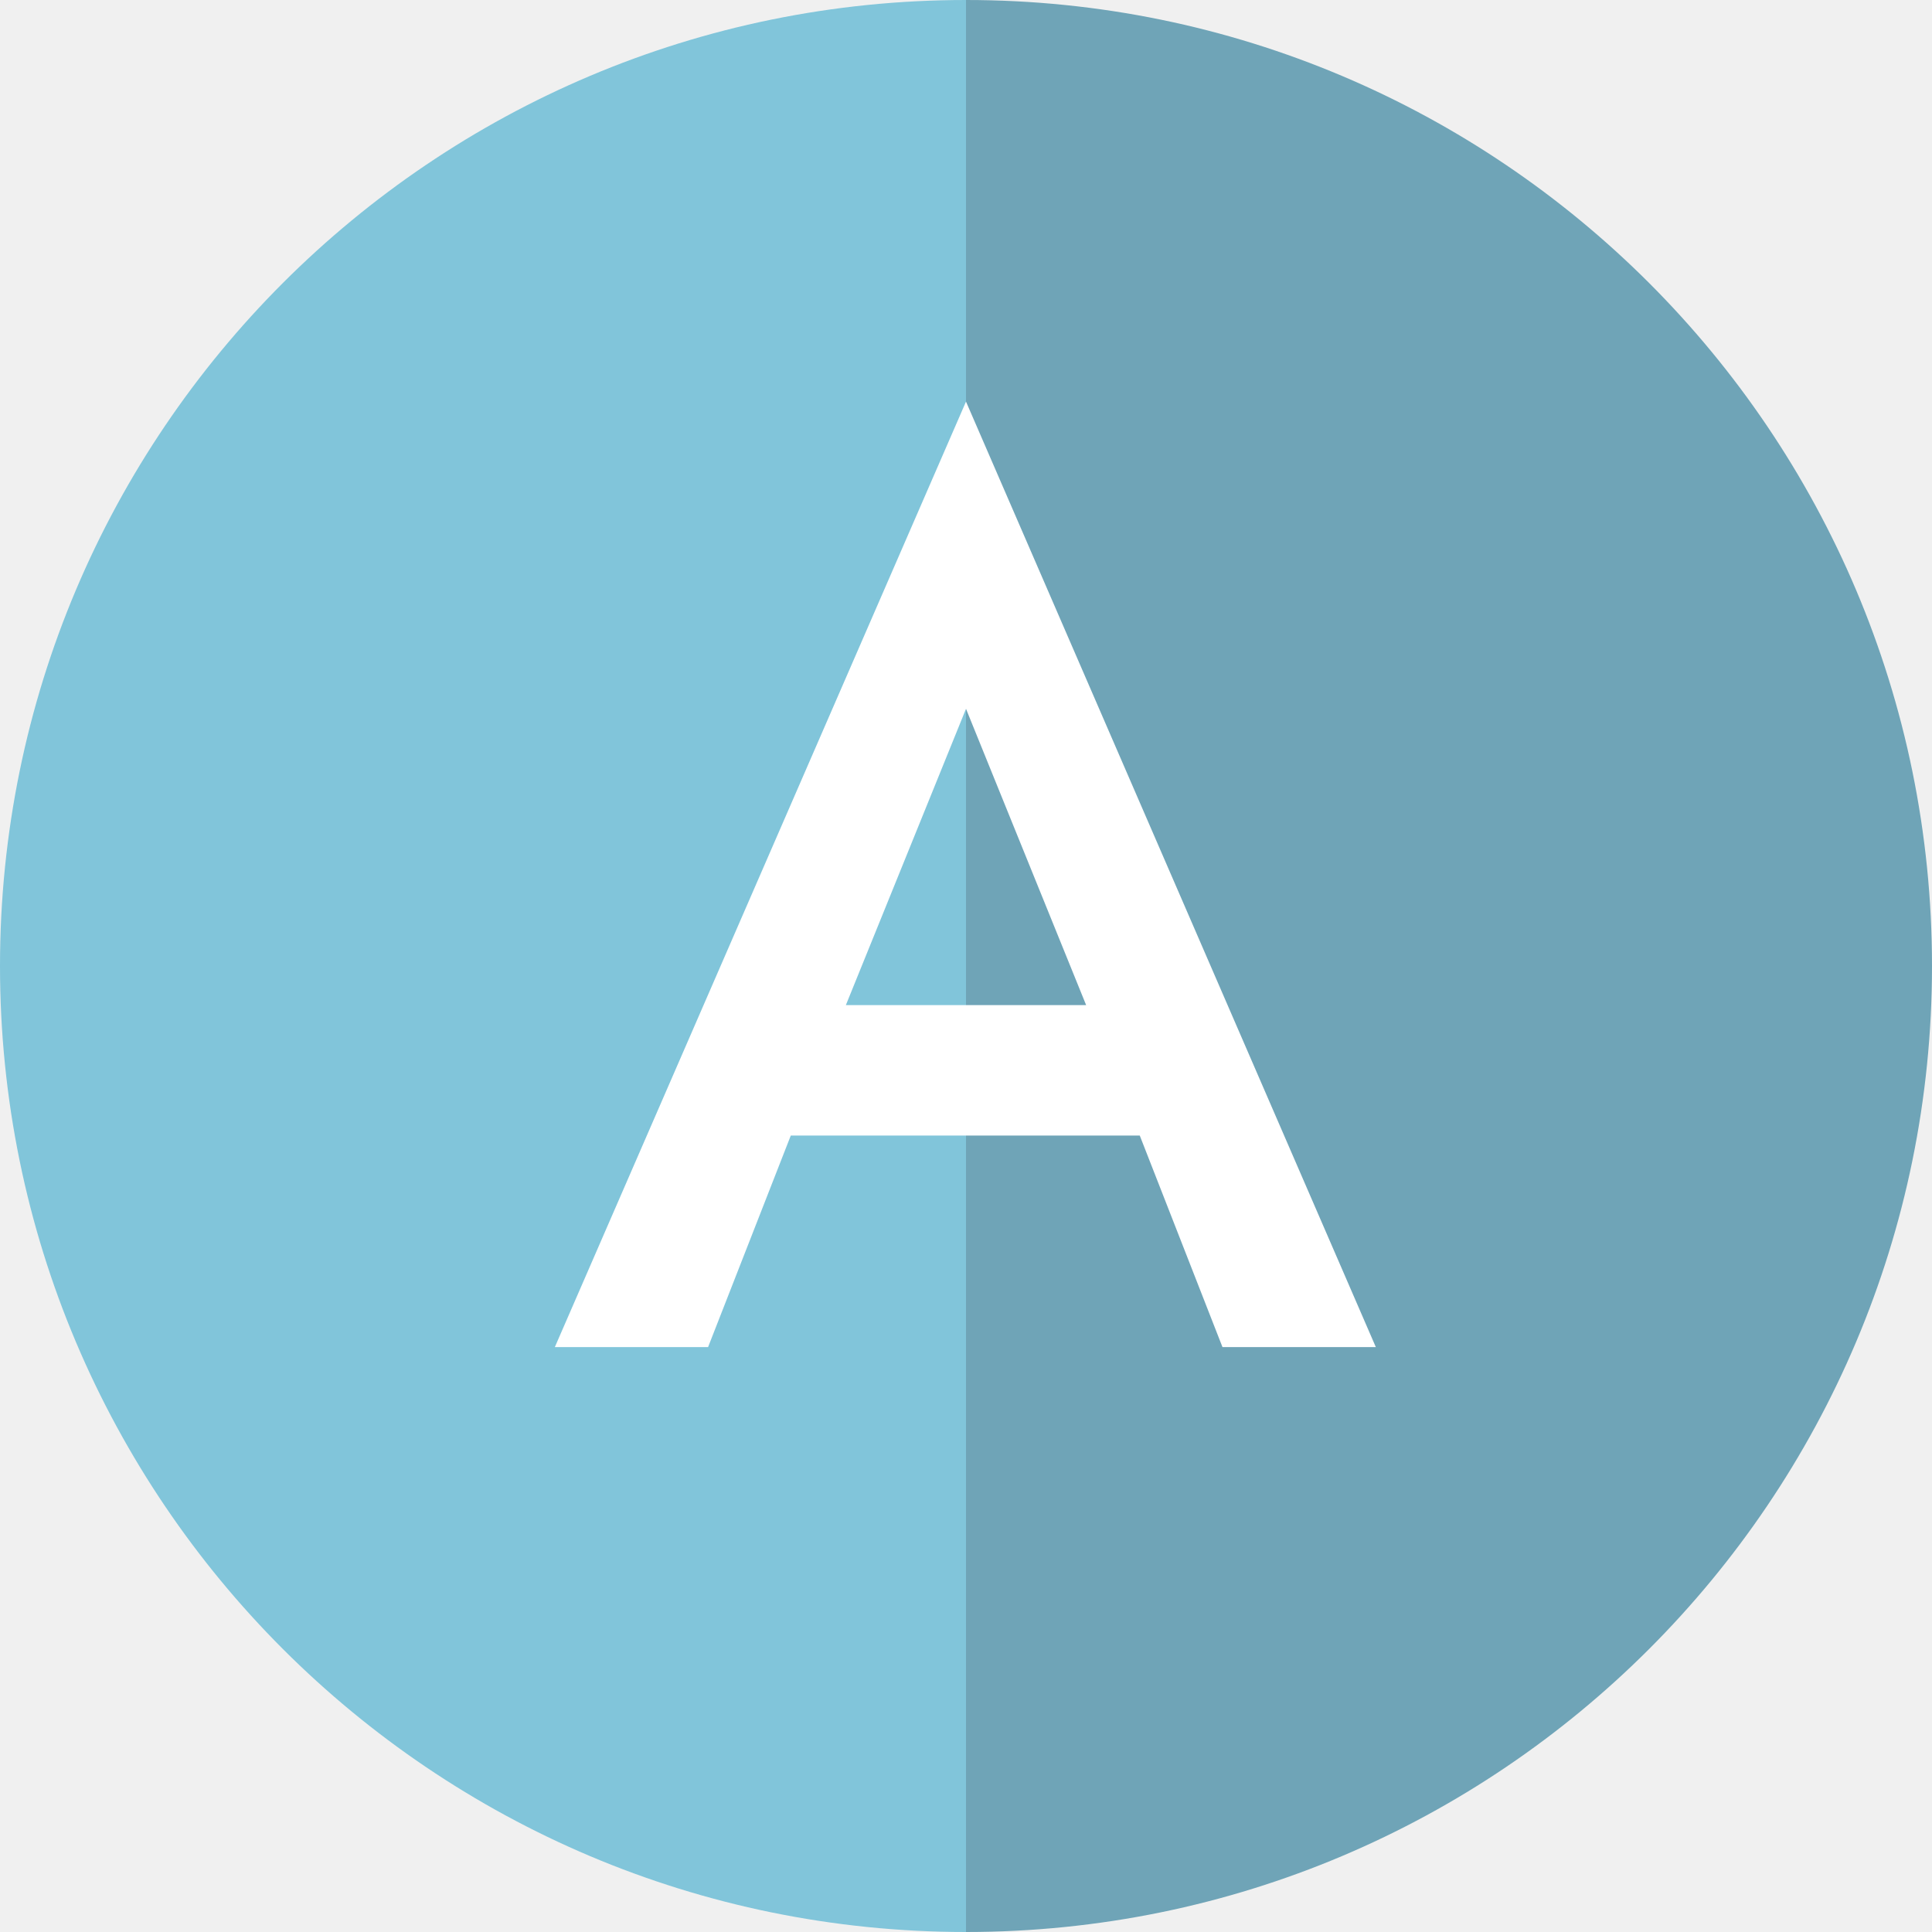
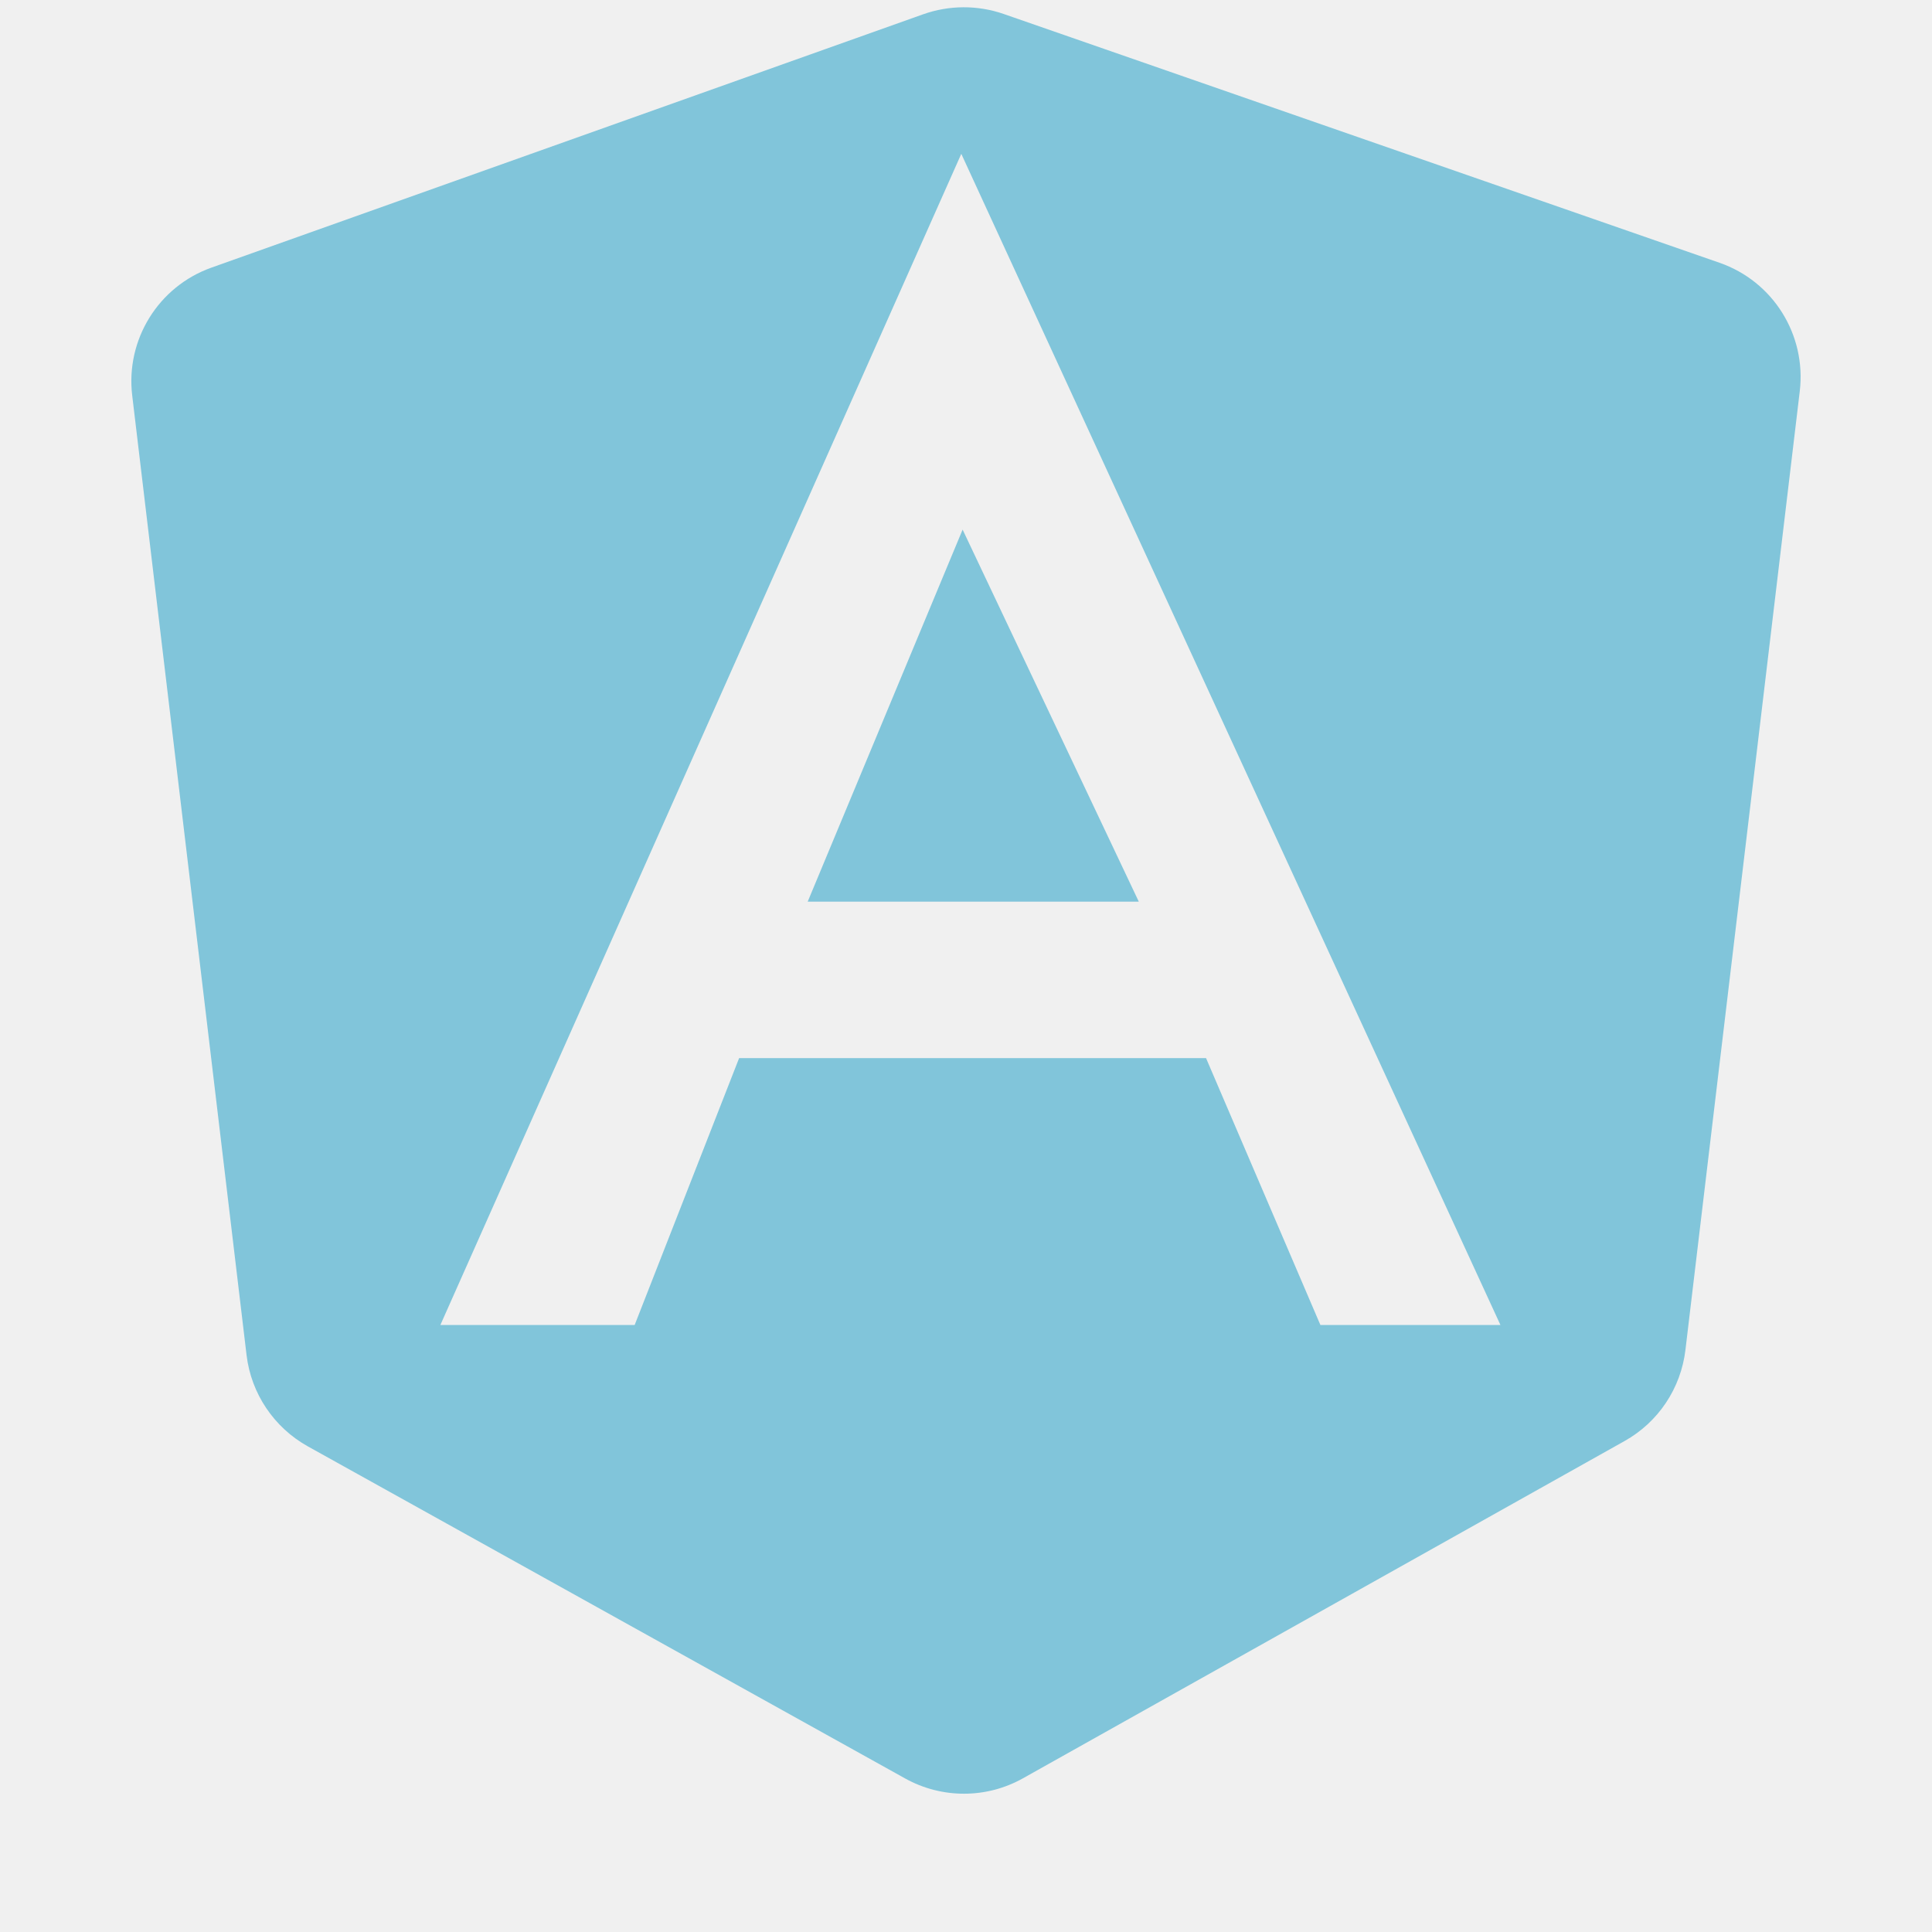
<svg xmlns="http://www.w3.org/2000/svg" width="16" height="16" viewBox="0 0 16 16" fill="none">
  <g id="angular-pipe">
-     <mask id="mask0" mask-type="alpha" maskUnits="userSpaceOnUse" x="0" y="0" width="16" height="16">
-       <circle id="Ellipse" cx="8" cy="8" r="8" fill="#212431" />
-     </mask>
-     <g mask="url(#mask0)">
-       <g id="angular">
-         <path id="Shape" d="M8 -3.333V-3.333V-3.333L-2 0.429L-0.475 14.381L8 19.333V19.333V19.333L16.475 14.381L18 0.429L8 -3.333Z" fill="#81C5DA" />
-         <path id="Shape_2" opacity="0.235" d="M8 -3.333V-0.817V-0.829V10.652V10.652V19.333V19.333L16.475 14.381L18 0.429L8 -3.333V-3.333Z" fill="#343944" />
-         <path id="Shape_3" fill-rule="evenodd" clip-rule="evenodd" d="M4.595 11.156L8 3.326L11.394 11.156H10.124L9.439 9.404H6.549L5.864 11.156H4.595ZM8 5.87L7.005 8.324H8.995L8 5.87Z" fill="white" />
-       </g>
-     </g>
+     <path id="Vector" d="M6.689 7.467H9.431L7.972 4.386L6.689 7.467ZM1.752 2.216C1.312 2.372 1.039 2.813 1.095 3.276L2.042 11.223C2.08 11.541 2.269 11.822 2.549 11.978L7.497 14.729C7.8 14.897 8.169 14.897 8.472 14.727L13.454 11.934C13.733 11.778 13.92 11.498 13.958 11.18L14.905 3.239C14.96 2.772 14.684 2.33 14.24 2.176L8.31 0.115C8.095 0.041 7.861 0.042 7.646 0.118L1.752 2.216ZM10.935 10.973L9.988 8.763H6.121L5.256 10.973H3.647L7.961 1.274L12.426 10.973H10.935Z" fill="#81C5DA" />
  </g>
</svg>
